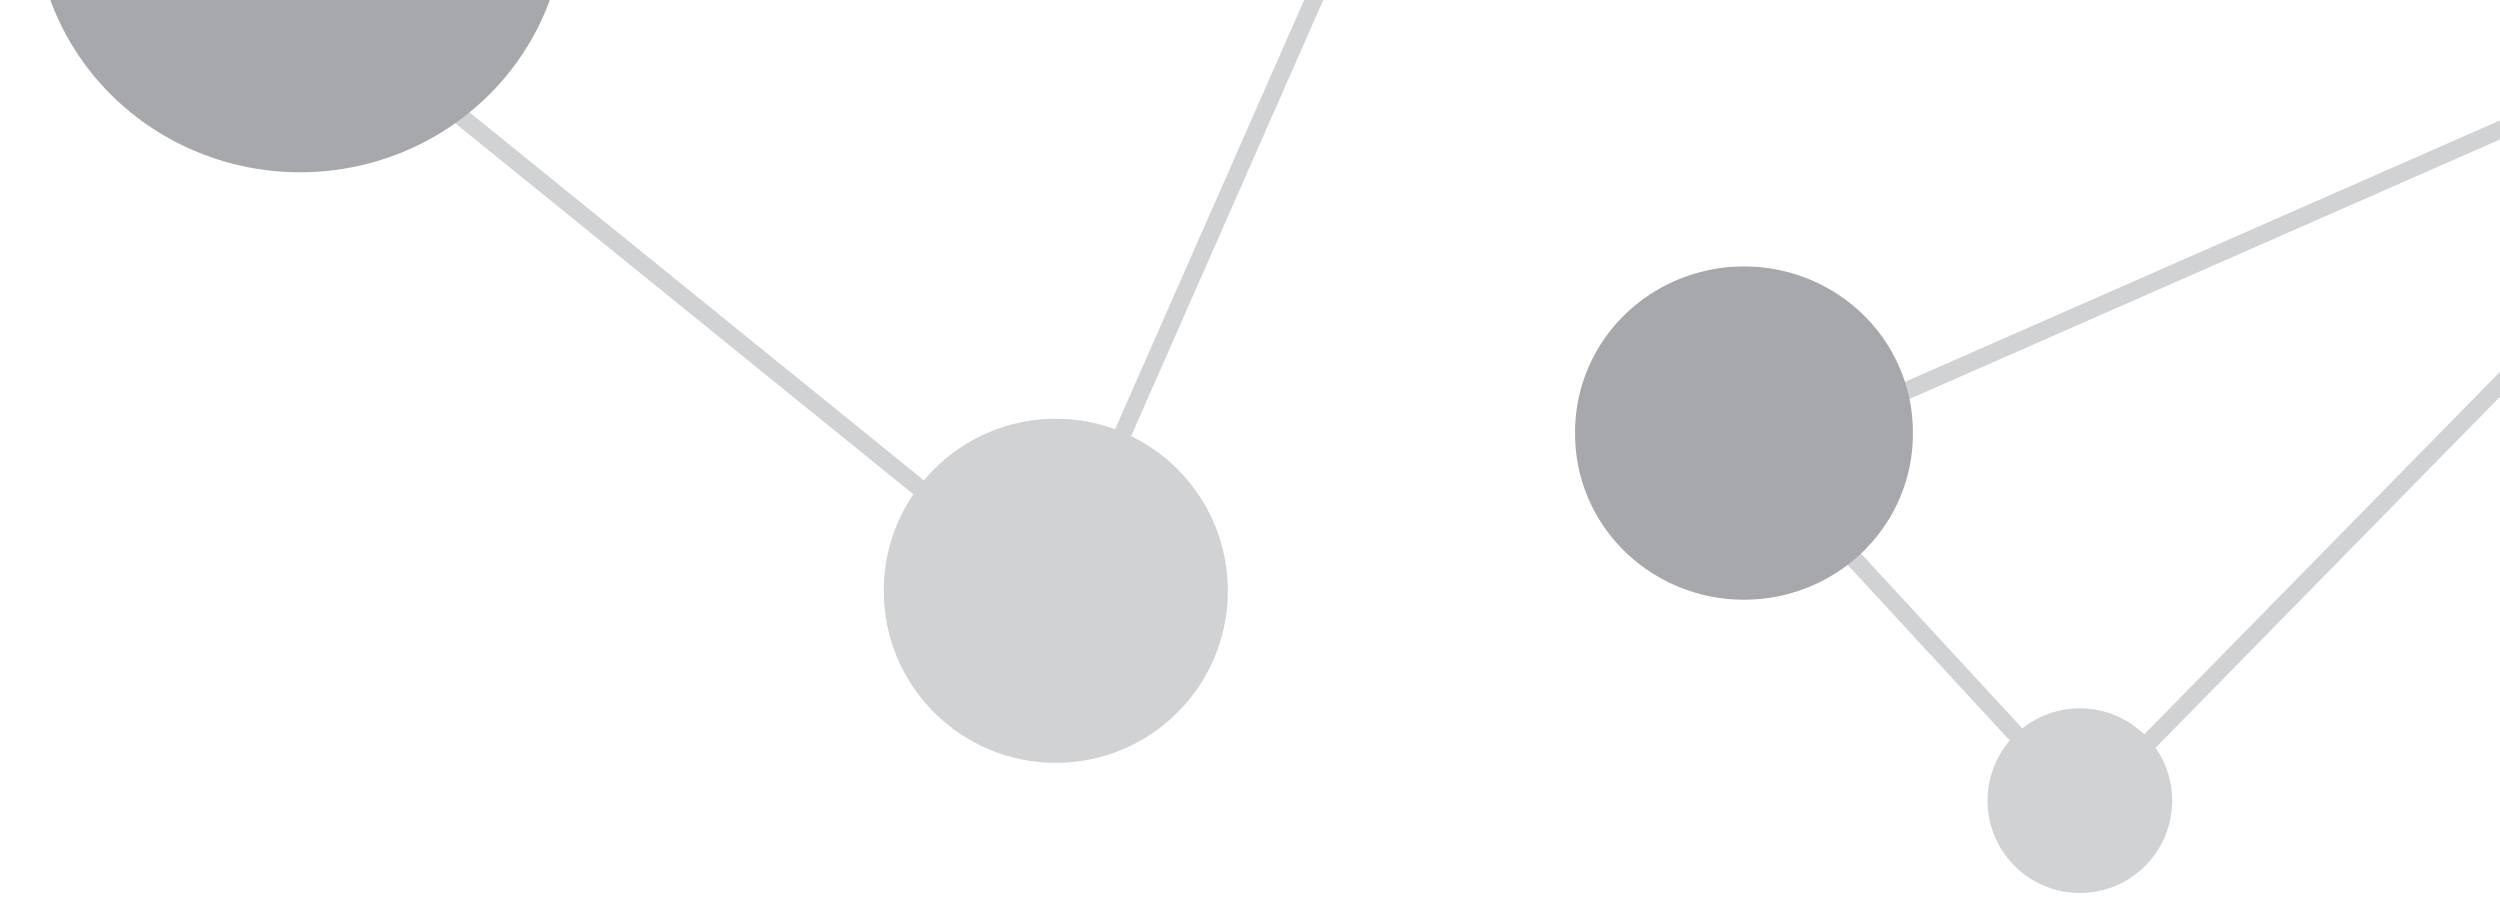
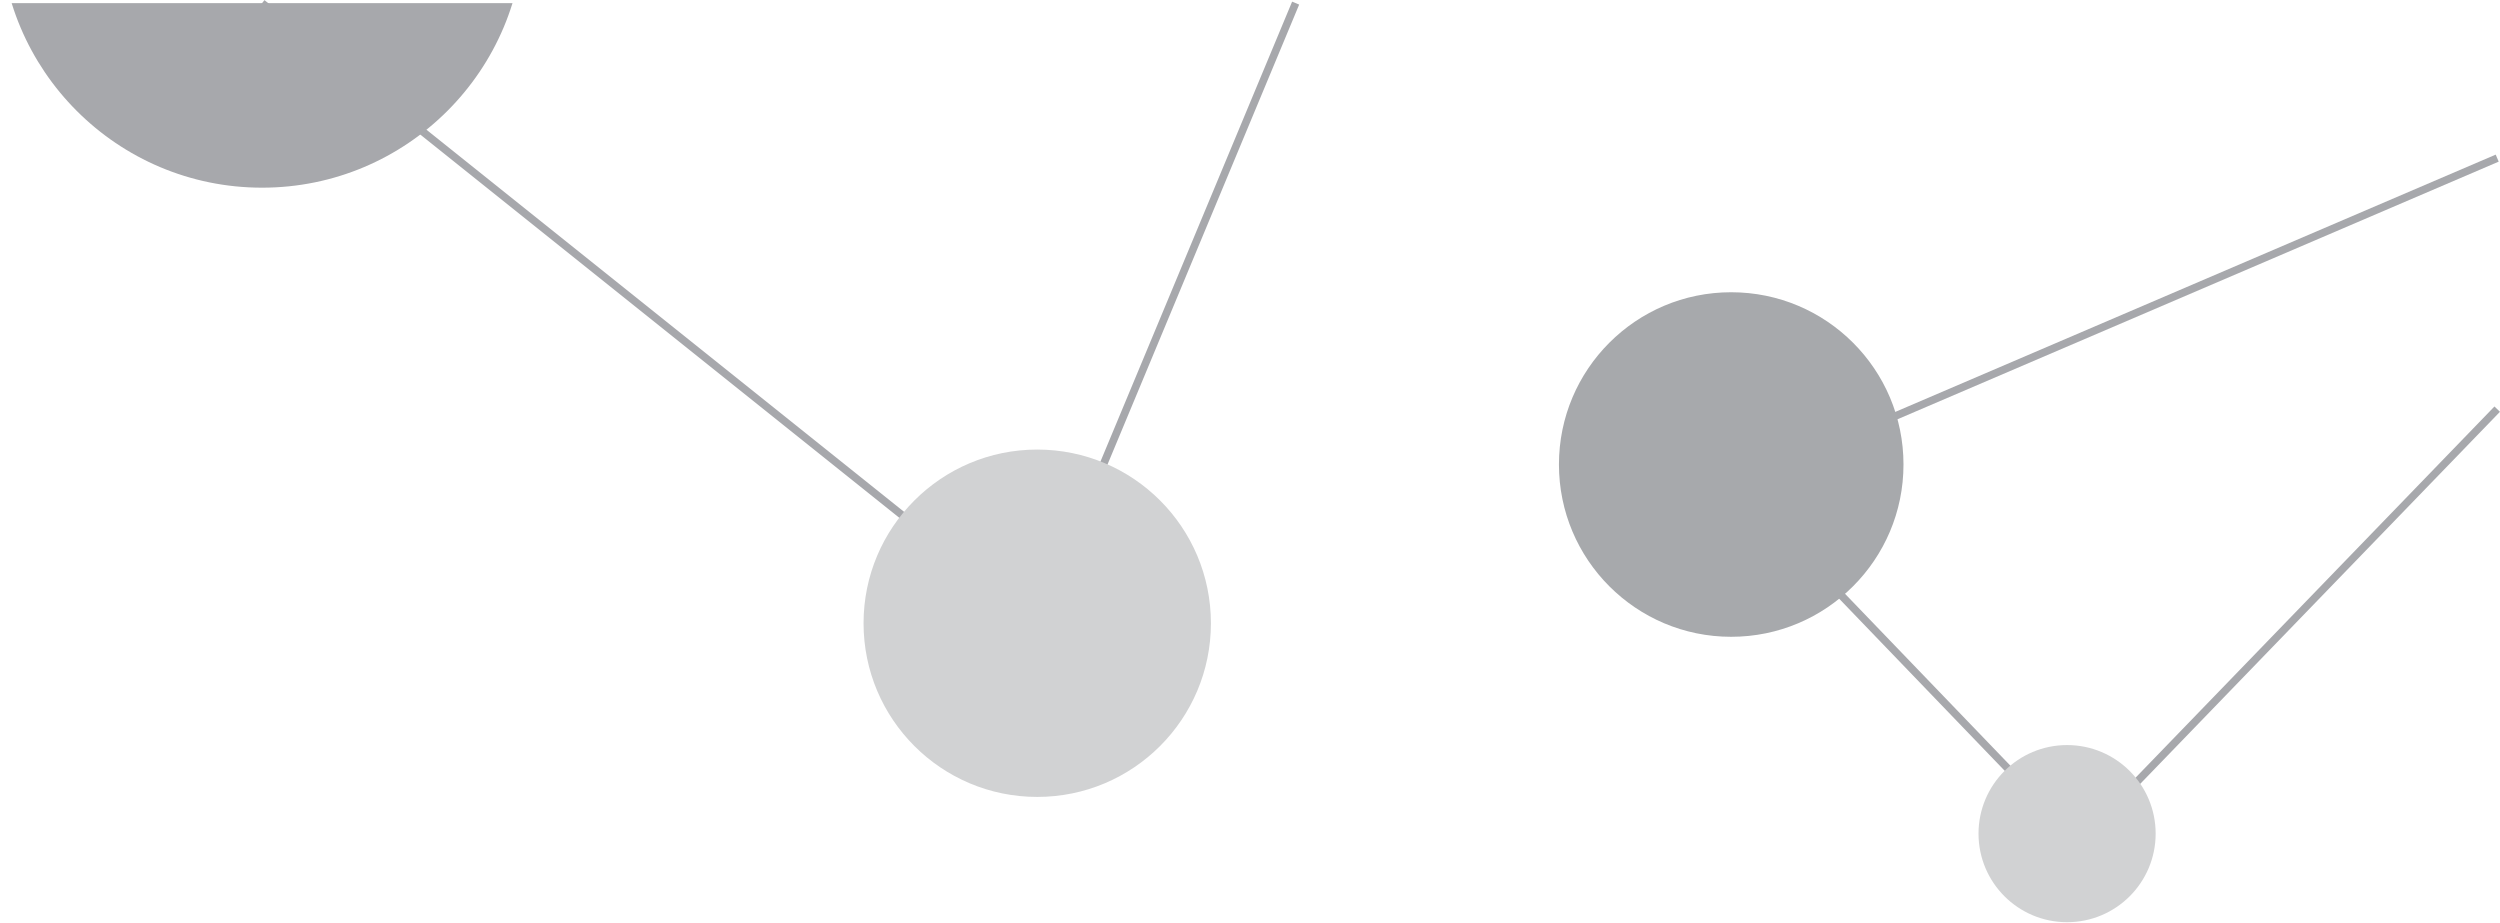
- <svg xmlns="http://www.w3.org/2000/svg" version="1.1" width="228.9" height="83.822" id="svg2">
-   <defs id="defs4" />
-   <g transform="translate(-384.8301,-602.8475)" id="layer1">
-     <rect width="51.612" height="24.149" x="380.699" y="472.79" id="rect3905" style="fill:#ffc2ff;fill-opacity:1;stroke:none" />
-     <rect width="40.248" height="31.251" x="416.212" y="461.426" id="rect3907" style="fill:#ffc2ff;fill-opacity:1;stroke:none" />
-     <rect width="228.9" height="83.822" x="384.83" y="602.848" id="rect3831" style="fill:none;stroke:none" />
-     <g id="g3864">
-       <path d="m 446.914,648.487 a 9.991,9.991 0 1 1 -19.982,0 9.991,9.991 0 1 1 19.982,0 z" transform="matrix(1.576923,0,0,1.576923,-207.4948,-365.6731)" id="path3820" style="fill:#d1d2d4;fill-opacity:1;fill-rule:evenodd;stroke:none" />
-       <path d="m 426.547,613.134 54.567,44.192 24.209,-54.952" id="path3822" style="fill:none;stroke:#d1d2d4;stroke-width:1.6;stroke-linecap:butt;stroke-linejoin:miter;stroke-miterlimit:4;stroke-opacity:1;stroke-dasharray:none" />
-       <path d="m 402.338,580.47 a 18.83,18.445 0 1 1 -37.659,0 18.83,18.445 0 1 1 37.659,0 z" transform="matrix(1.289966,0,0,1.289966,-82.40763,-154.1297)" id="path3050" style="fill:#a7a8ac;fill-opacity:1;fill-rule:evenodd;stroke:none" />
-       <path d="m 446.914,648.487 a 9.991,9.991 0 1 1 -19.982,0 9.991,9.991 0 1 1 19.982,0 z" transform="matrix(0.8461538,0,0,0.8461538,205.5586,127.4352)" id="path3836" style="fill:#d1d2d4;fill-opacity:1;fill-rule:evenodd;stroke:none" />
-       <path d="m 614.074,614.592 -68.209,29.974 29.781,32.279 39.965,-40.733" id="path3862" style="fill:none;stroke:#d1d2d4;stroke-width:1.6;stroke-linecap:butt;stroke-linejoin:miter;stroke-miterlimit:4;stroke-opacity:1;stroke-dasharray:none" />
-       <path d="m 402.338,580.47 a 18.83,18.445 0 1 1 -37.659,0 18.83,18.445 0 1 1 37.659,0 z" transform="matrix(0.8212161,0,0,0.8212161,229.5652,165.8081)" id="path3838" style="fill:#a7a8ac;fill-opacity:1;fill-rule:evenodd;stroke:none" />
+ <svg xmlns="http://www.w3.org/2000/svg" xmlns:xlink="http://www.w3.org/1999/xlink" version="1.1" width="225.759" height="83.278" viewBox="0 0 225.759 83.278" id="Layer_1" xml:space="preserve">
+   <defs id="defs39" />
+   <g transform="translate(-798.21,0.28125)" id="g9">
+     <g id="g11">
+       <rect width="1023.83" height="34" x="-0.033" y="734" id="rect13" style="fill:#f1f2f2" />
    </g>
  </g>
+   <polyline stroke-miterlimit="10" points="821.877,0 891.875,56 915.211,0 " id="polyline15" style="fill:none;stroke:#a7a8ac;stroke-width:0.69;stroke-miterlimit:10" transform="translate(-798.21,0.28125)" />
+   <polyline stroke-miterlimit="10" points="1023.716,36.665 985.915,75.763   954.876,43.498 1023.716,13.999 " id="polyline17" style="fill:none;stroke:#a7a8ac;stroke-width:0.69;stroke-miterlimit:10" transform="translate(-798.21,0.28125)" />
+   <circle cx="891.876" cy="56" r="15.684" transform="translate(-798.21,0.28125)" id="circle19" style="fill:#d1d2d3" />
+   <circle cx="984.875" cy="74.999" r="7.998" transform="translate(-798.21,0.28125)" id="circle21" style="fill:#d1d2d3" />
+   <path d="m 171.892,41.945 c 0,8.593 -6.969,15.56 -15.562,15.56 -8.591,0 -15.552,-6.967 -15.552,-15.56 0,-8.591 6.961,-15.554 15.552,-15.554 8.593,0 15.562,6.963 15.562,15.554 z" id="path23" style="fill:#a7a9ac" />
+   <g transform="translate(-798.21,0.28125)" id="g25">
+     <defs id="defs27">
+       <rect width="1023.83" height="99.917" x="-0.033" y="0" id="SVGID_1_" />
+     </defs>
+     <clipPath id="SVGID_2_">
+       <use id="use31" style="overflow:visible" x="0" y="0" width="1024" height="768" xlink:href="#SVGID_1_" />
+     </clipPath>
+     <circle cx="821.877" cy="-7" r="23.667" clip-path="url(#SVGID_2_)" id="circle33" style="fill:#a7a8ac" />
+   </g>
</svg>
